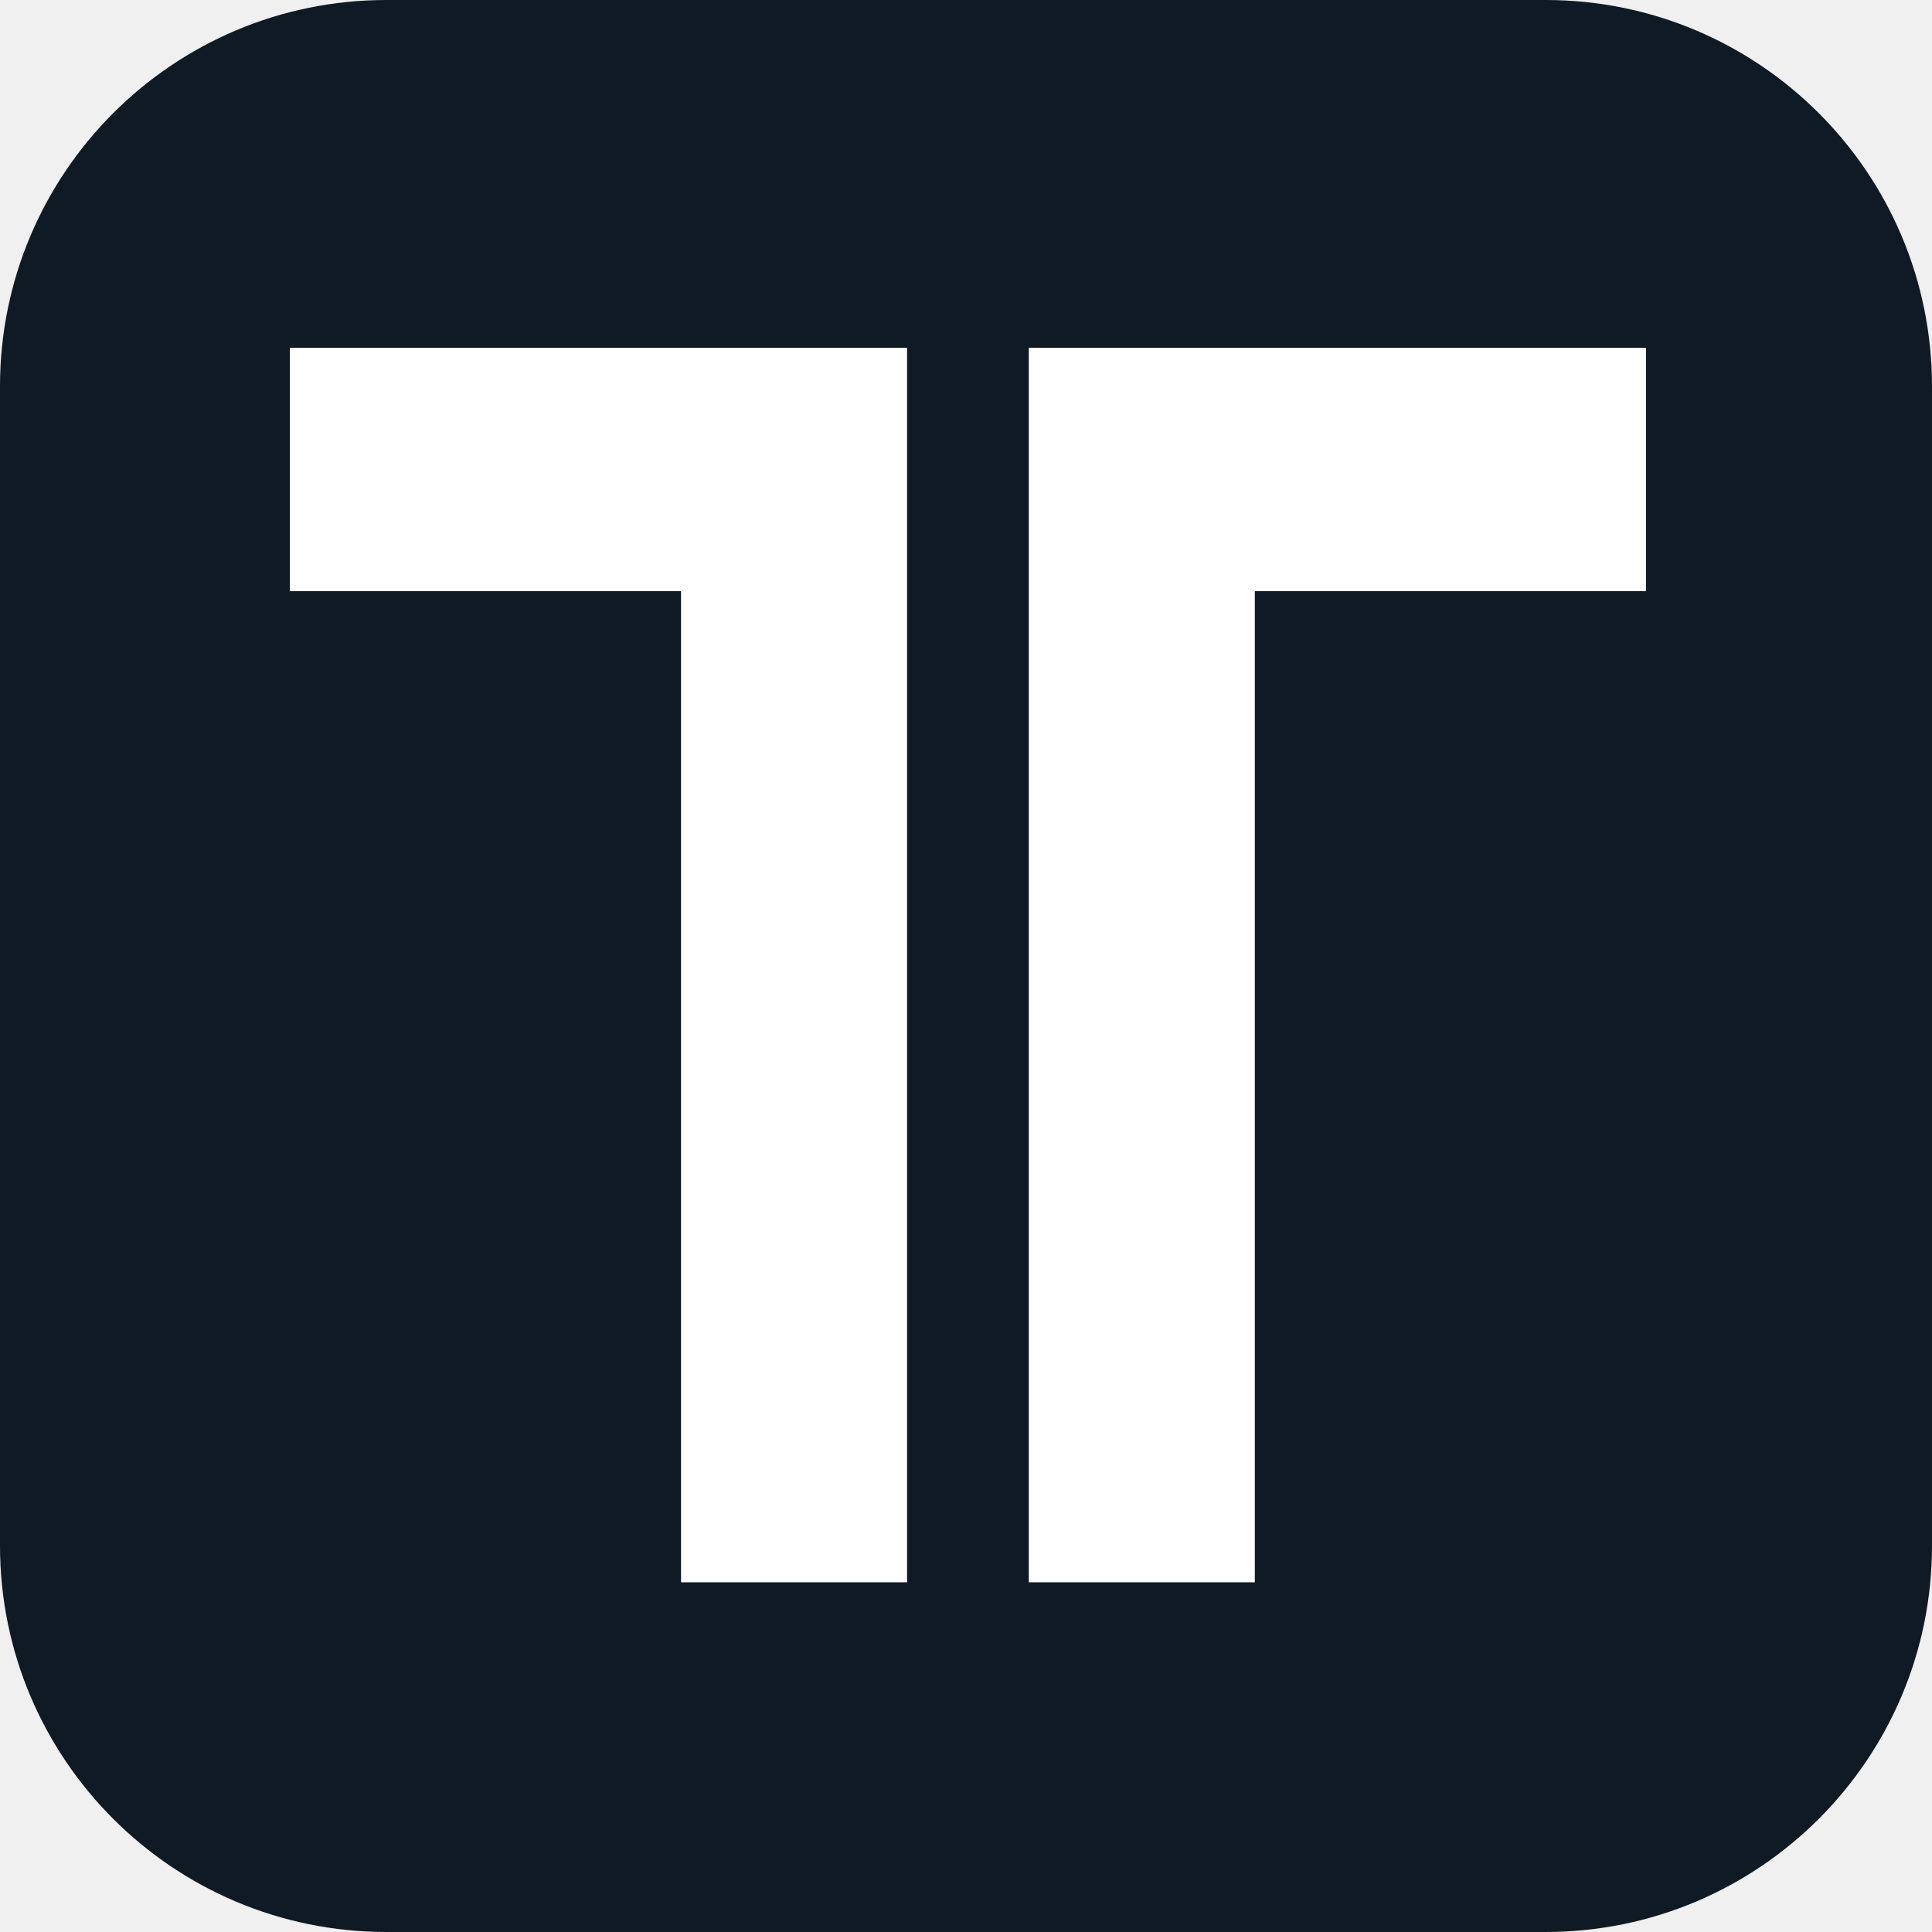
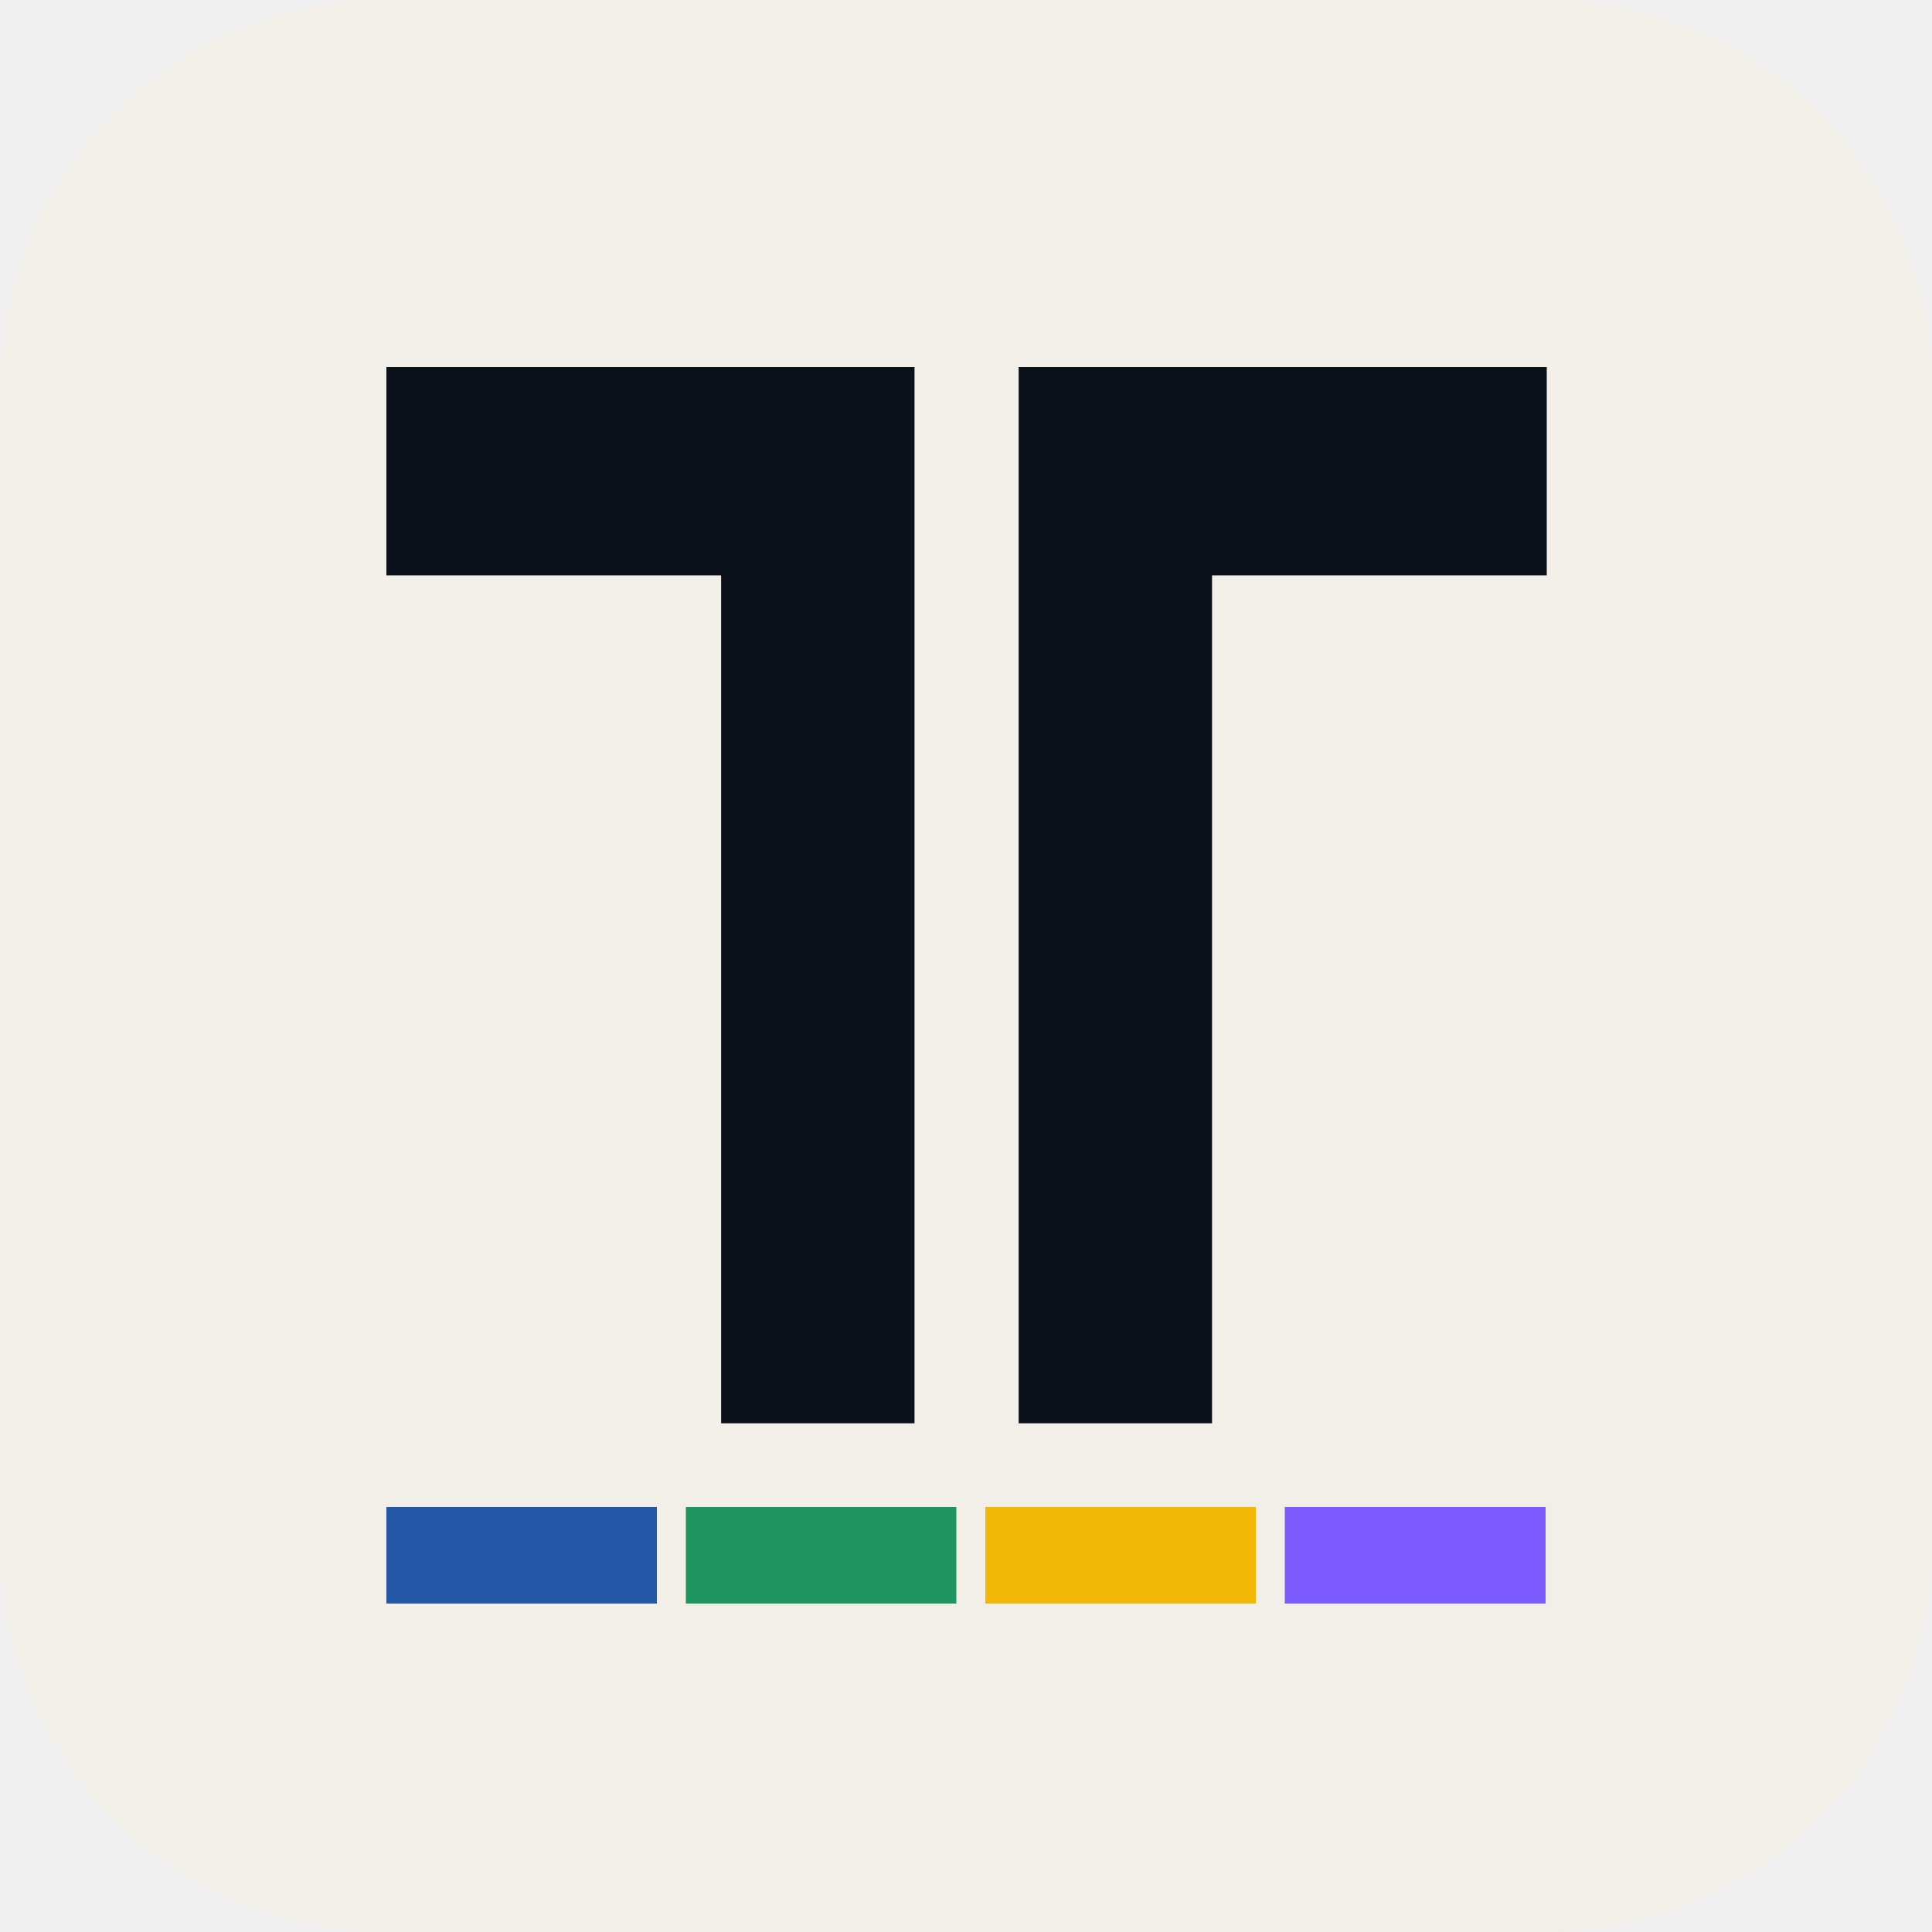
<svg xmlns="http://www.w3.org/2000/svg" viewBox="0 0 200 200">
-   <rect width="200" height="200" rx="40" fill="#101A24" />
-   <g transform="translate(30 36) scale(0.9)">
-     <path fill="#fff" d="M22.00 34.00 L93.00 34.00 L93.00 176.00 L67.00 176.00 L67.00 62.00 L22.00 62.00 Z M107.00 34.00 L178.00 34.00 L178.00 62.00 L133.00 62.00 L133.00 176.00 L107.00 176.00 Z" transform="translate(-22 -34)" />
+   <rect width="200" height="200" rx="40" fill="#F2EFE9" />
+   <g transform="translate(40 38) scale(0.77)">
+     <path fill="#0B1118" d="M0 0H71V142H45V28H0Z M85 0H156V28H111V142H85Z" />
+   </g>
+   <g transform="translate(40 156)">
+     <rect width="28" height="10" fill="#2457A6" />
+     <rect x="31" width="28" height="10" fill="#1E9461" />
+     <rect x="62" width="28" height="10" fill="#F2B705" />
+     <rect x="93" width="27" height="10" fill="#7C5CFF" />
  </g>
</svg>
